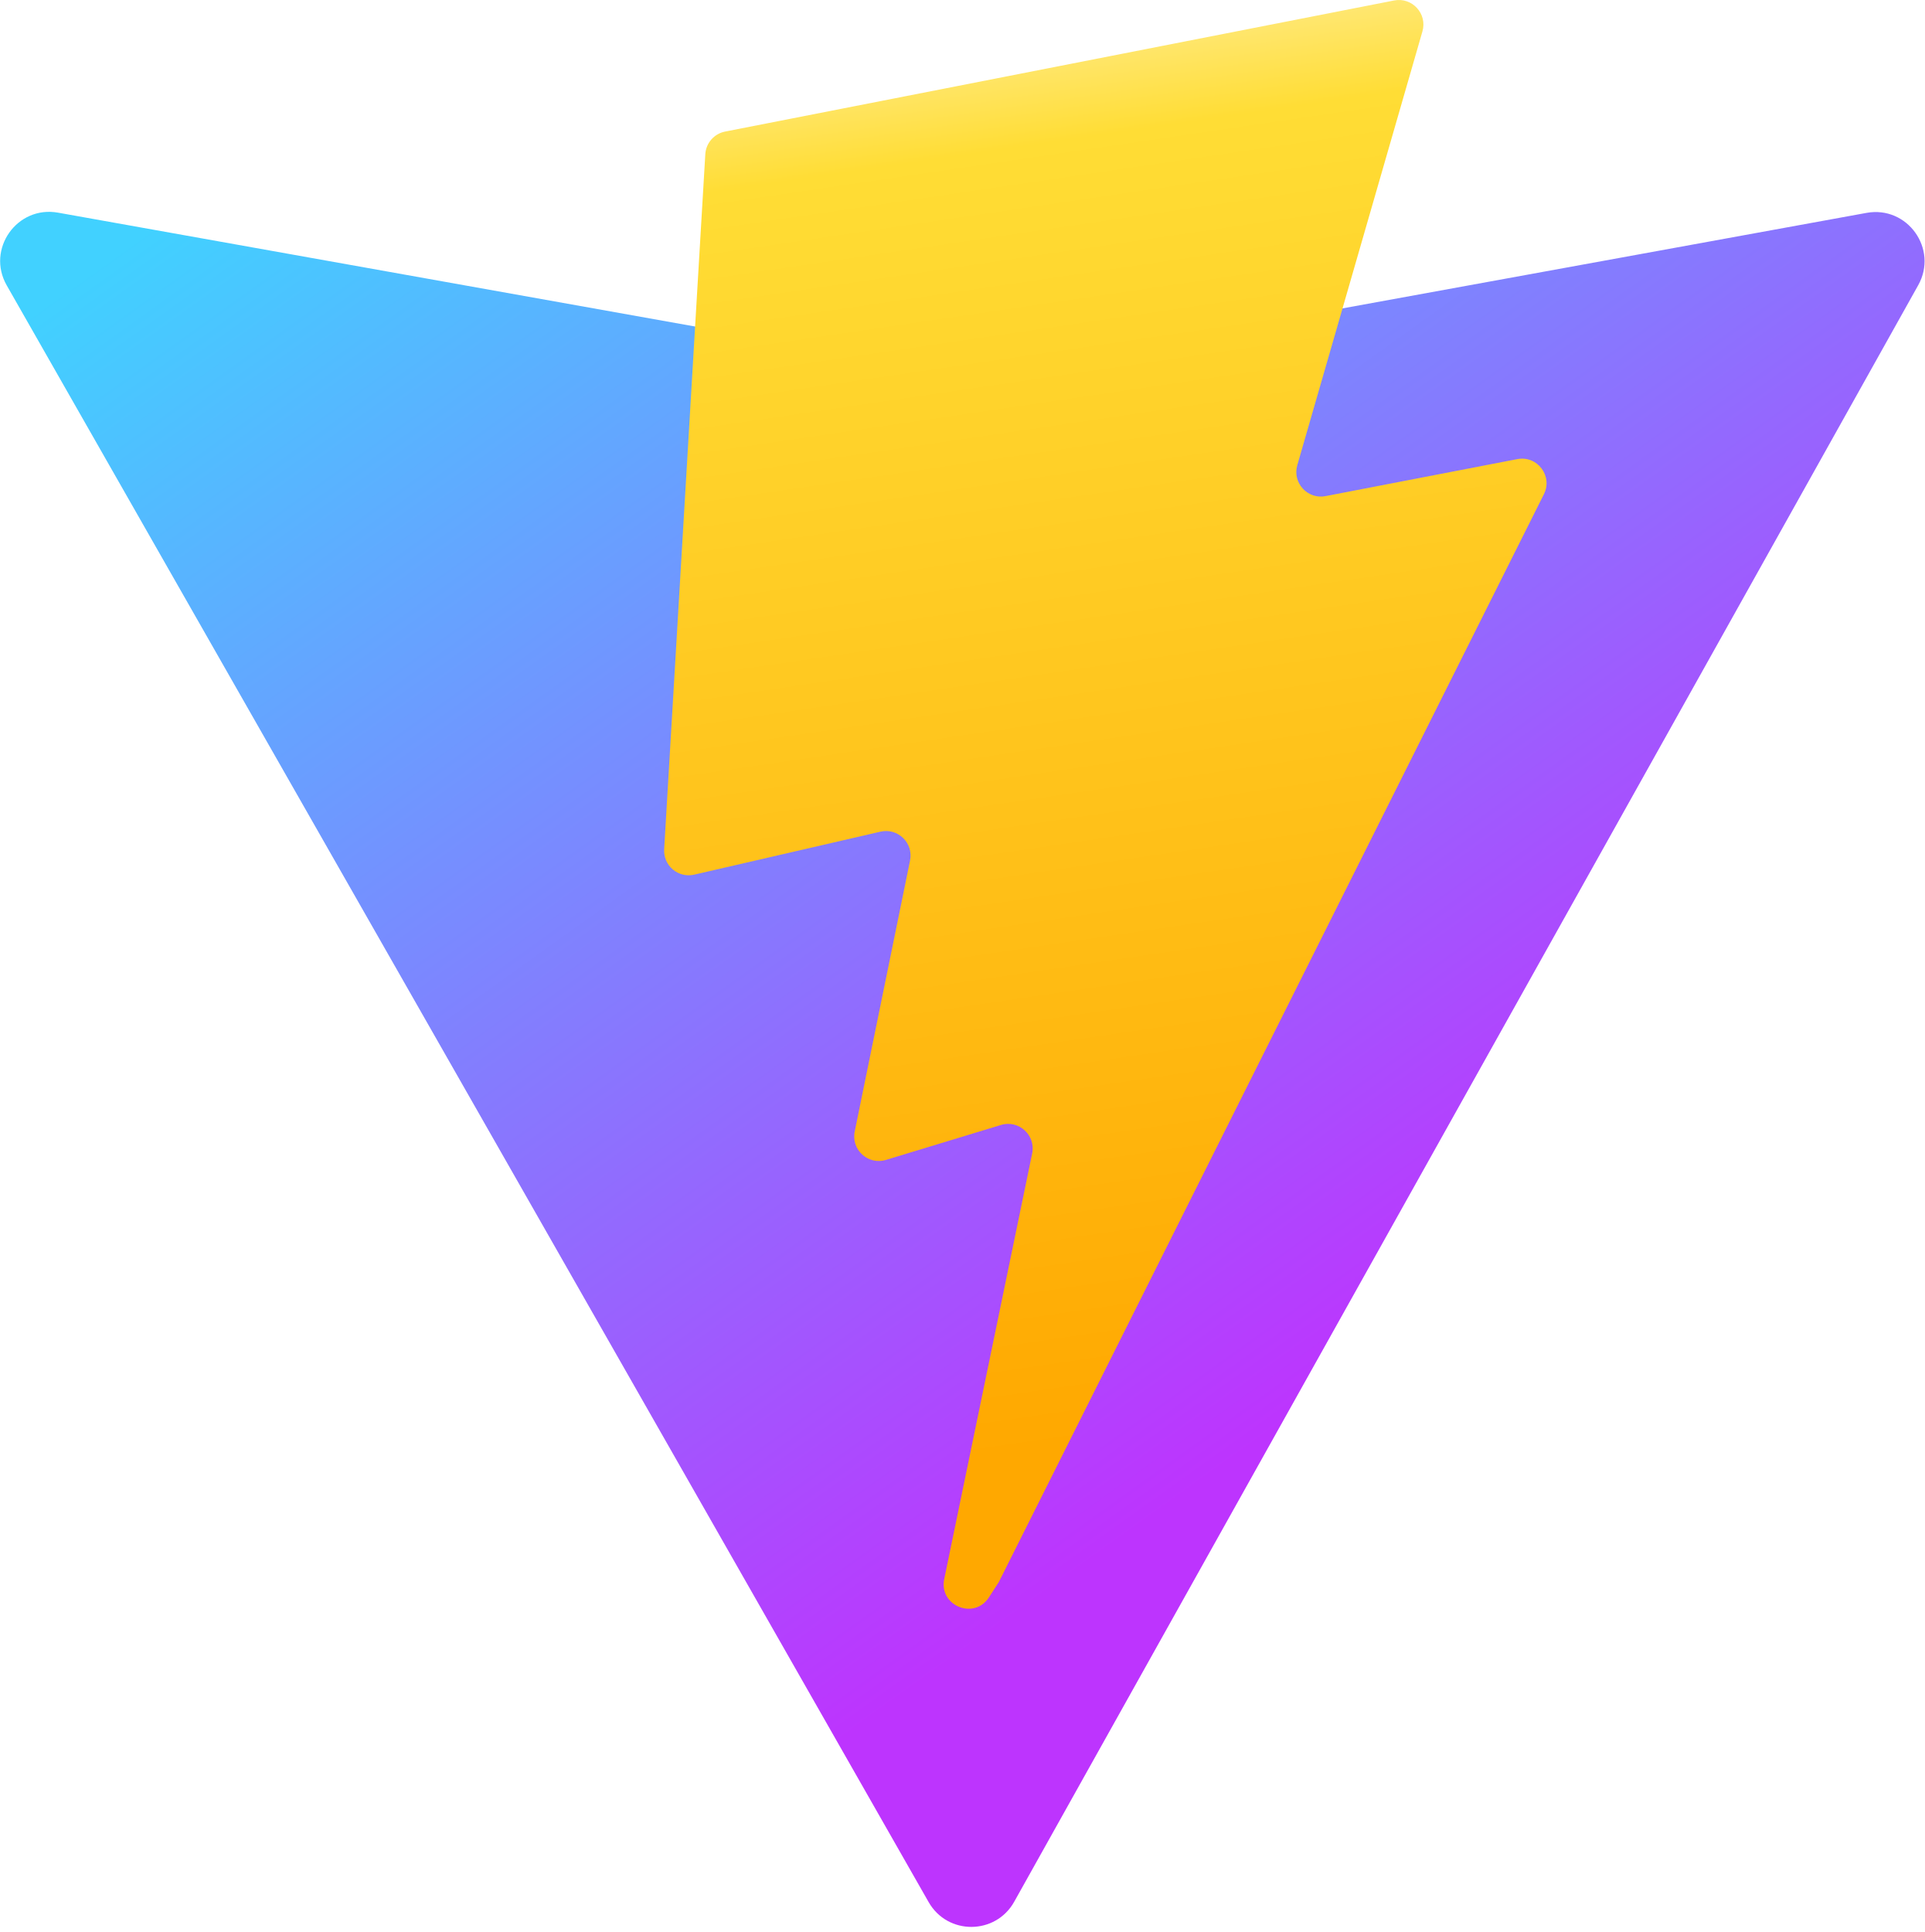
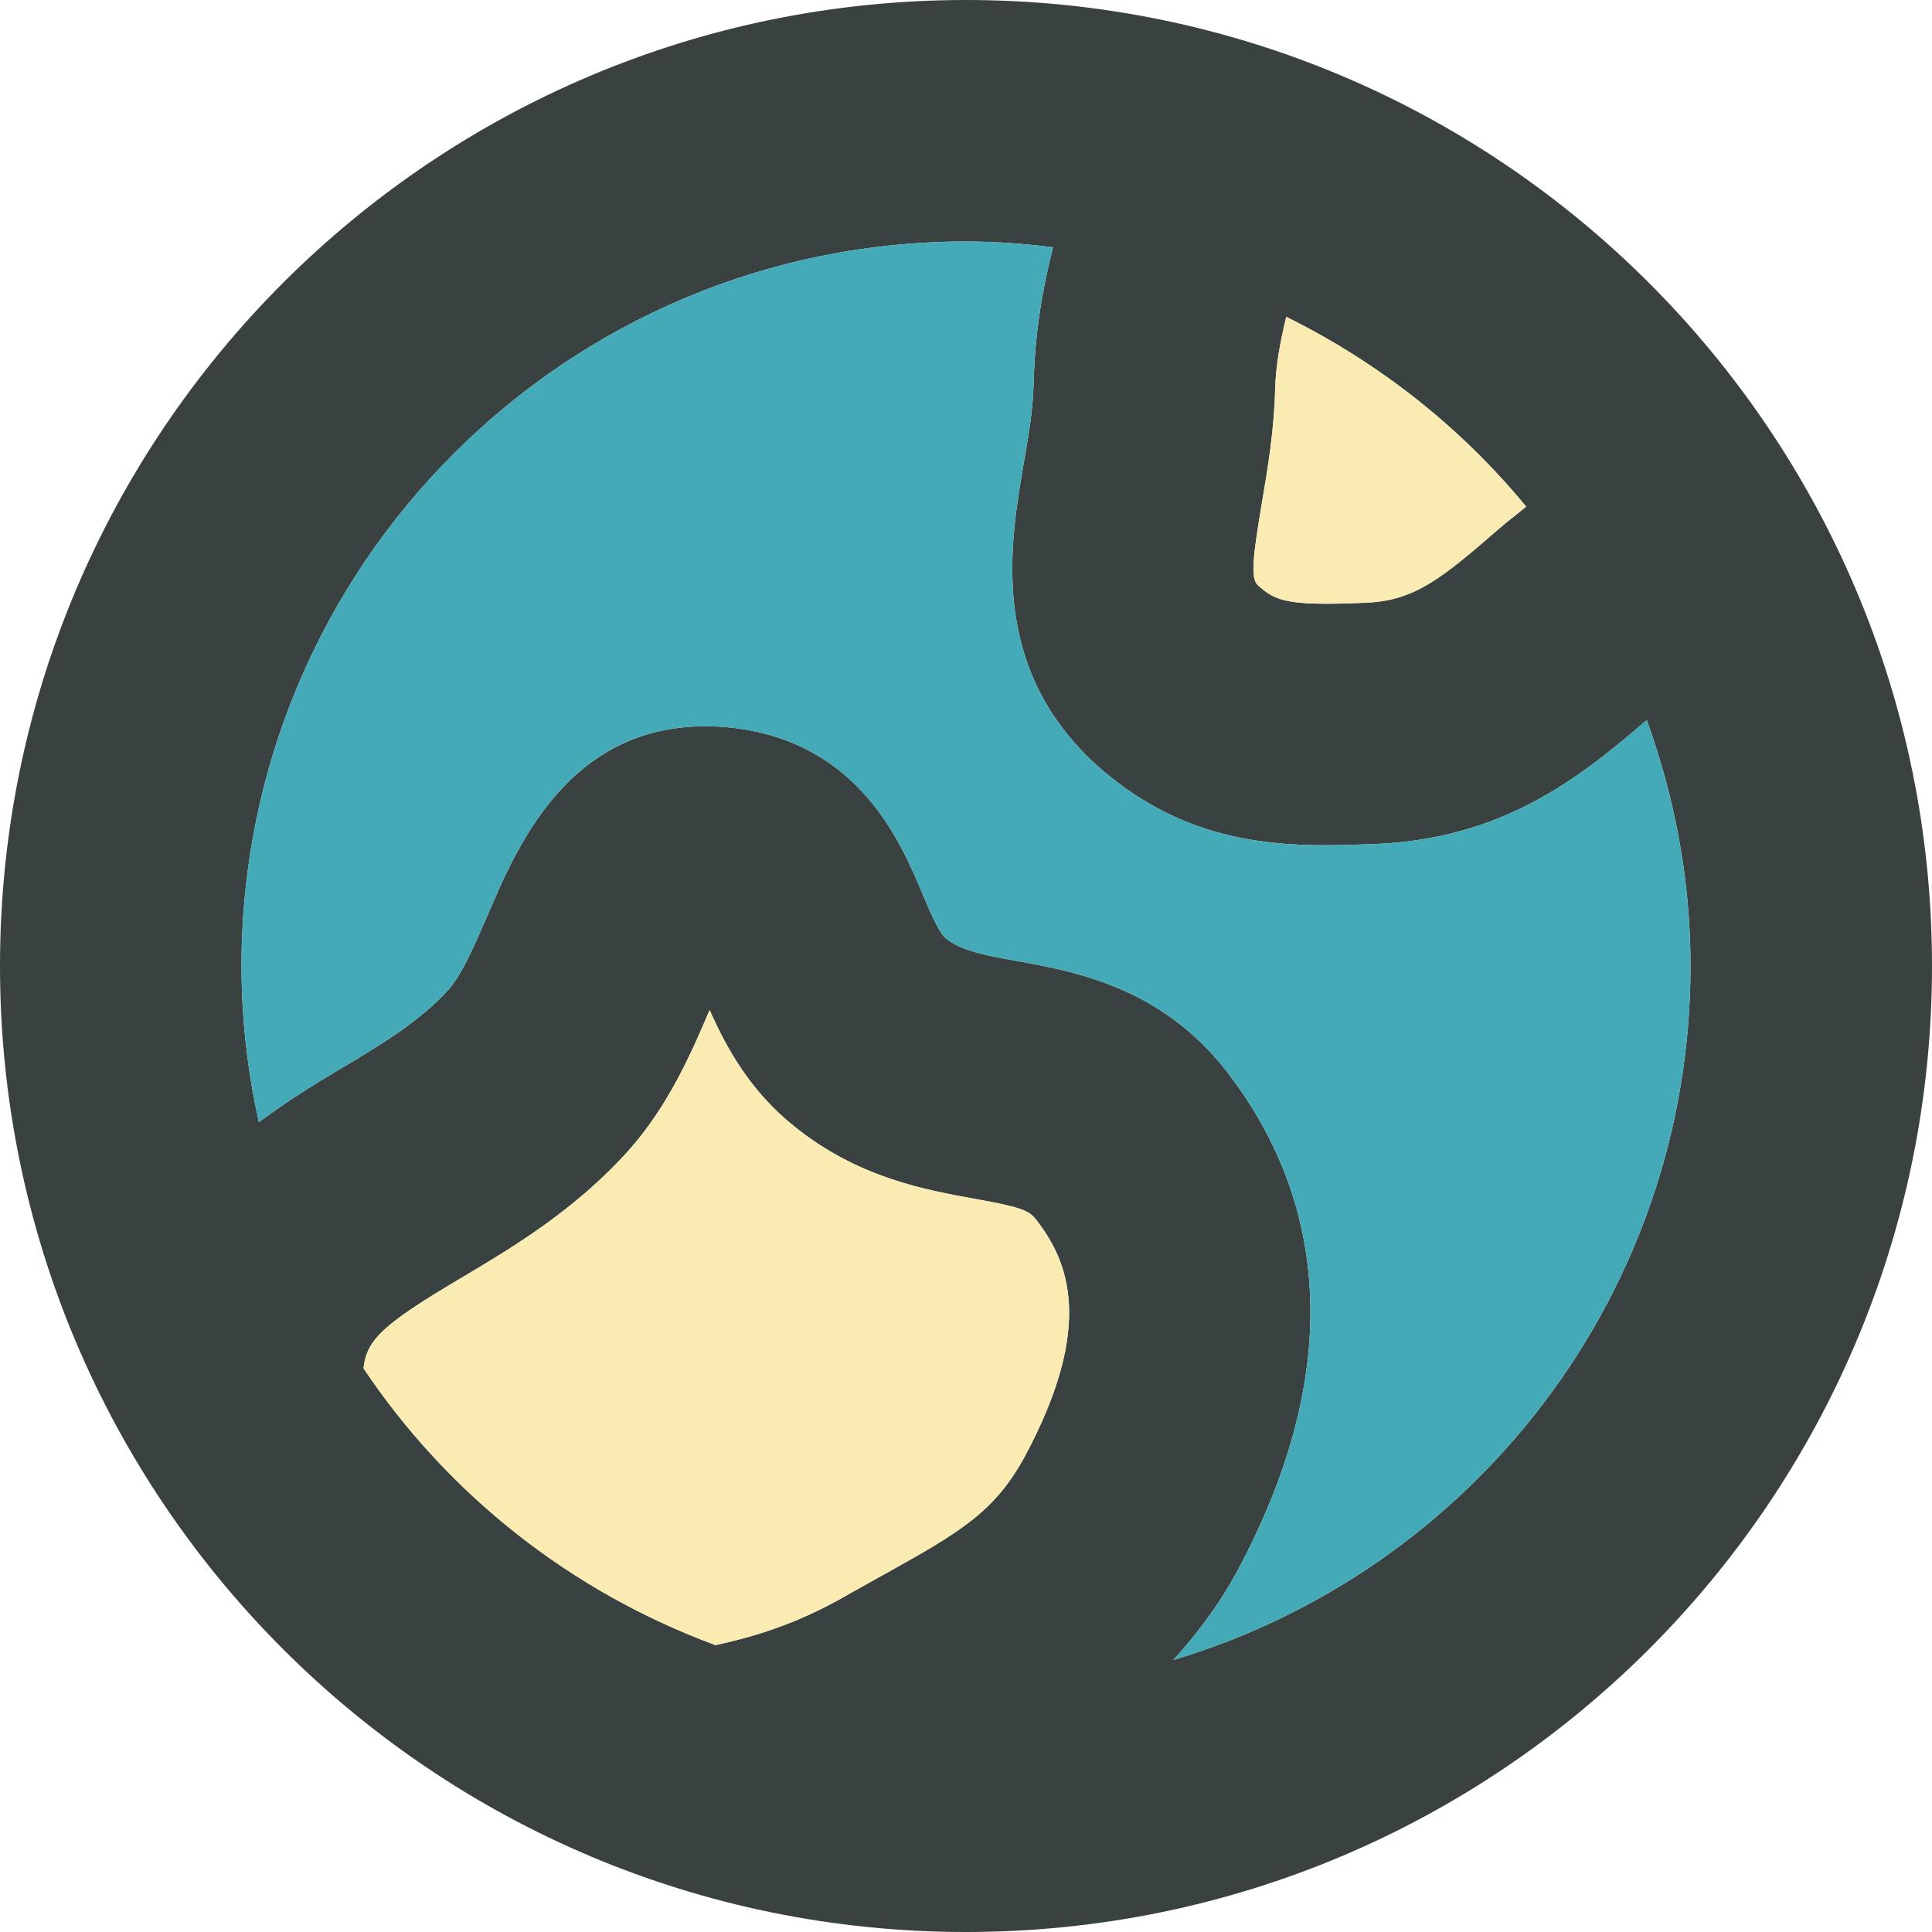
- <svg xmlns="http://www.w3.org/2000/svg" aria-hidden="true" role="img" class="iconify iconify--logos" width="31.88" height="32" preserveAspectRatio="xMidYMid meet" viewBox="0 0 256 257">
-   <defs>
-     <linearGradient id="IconifyId1813088fe1fbc01fb466" x1="-.828%" x2="57.636%" y1="7.652%" y2="78.411%">
-       <stop offset="0%" stop-color="#41D1FF" />
-       <stop offset="100%" stop-color="#BD34FE" />
-     </linearGradient>
-     <linearGradient id="IconifyId1813088fe1fbc01fb467" x1="43.376%" x2="50.316%" y1="2.242%" y2="89.03%">
-       <stop offset="0%" stop-color="#FFEA83" />
-       <stop offset="8.333%" stop-color="#FFDD35" />
-       <stop offset="100%" stop-color="#FFA800" />
-     </linearGradient>
-   </defs>
-   <path fill="url(#IconifyId1813088fe1fbc01fb466)" d="M255.153 37.938L134.897 252.976c-2.483 4.44-8.862 4.466-11.382.048L.875 37.958c-2.746-4.814 1.371-10.646 6.827-9.67l120.385 21.517a6.537 6.537 0 0 0 2.322-.004l117.867-21.483c5.438-.991 9.574 4.796 6.877 9.62Z" />
-   <path fill="url(#IconifyId1813088fe1fbc01fb467)" d="M185.432.063L96.44 17.501a3.268 3.268 0 0 0-2.634 3.014l-5.474 92.456a3.268 3.268 0 0 0 3.997 3.378l24.777-5.718c2.318-.535 4.413 1.507 3.936 3.838l-7.361 36.047c-.495 2.426 1.782 4.5 4.151 3.78l15.304-4.649c2.372-.72 4.652 1.36 4.15 3.788l-11.698 56.621c-.732 3.542 3.979 5.473 5.943 2.437l1.313-2.028l72.516-144.72c1.215-2.423-.88-5.186-3.54-4.672l-25.505 4.922c-2.396.462-4.435-1.77-3.759-4.114l16.646-57.705c.677-2.35-1.37-4.583-3.769-4.113Z" />
+ <svg xmlns="http://www.w3.org/2000/svg" version="1.0" id="Layer_1" width="800px" height="800px" viewBox="0 0 64 64" enable-background="new 0 0 64 64" xml:space="preserve">
+   <g>
+     <path fill="#394240" d="M32,0C14.328,0,0,14.328,0,32s14.328,32,32,32s32-14.328,32-32S49.672,0,32,0z M50.555,16.781   c-0.273,0.234-0.602,0.473-0.863,0.703c-1.98,1.723-2.852,2.422-4.48,2.484C44.762,19.984,44.336,20,43.93,20   c-1.43,0-1.789-0.191-2.242-0.594c-0.23-0.207-0.246-0.629,0.109-2.719c0.203-1.188,0.406-2.43,0.441-3.73   c0.02-0.887,0.184-1.676,0.371-2.461C45.684,12.016,48.398,14.156,50.555,16.781z M33.938,48.266   c-0.996,1.809-2.086,2.465-4.676,3.902l-1.188,0.664c-1.535,0.891-2.914,1.348-4.371,1.664c-4.789-1.766-8.867-4.992-11.66-9.168   c0.098-0.945,0.648-1.461,3.199-2.973c1.684-1,3.777-2.242,5.555-4.215c1.348-1.504,2.102-3.258,2.707-4.668   c0,0,0-0.008,0.004-0.012c0.551,1.238,1.348,2.707,2.848,3.887c2.09,1.672,4.305,2.07,5.922,2.363   c1.449,0.258,1.793,0.375,2.023,0.664C35.375,41.738,36.301,43.871,33.938,48.266z M38.867,54.988   c0.738-0.809,1.449-1.723,2.094-2.898c4.281-7.945,2.156-13.449-0.387-16.676c-2.16-2.727-5-3.238-6.879-3.578   c-1.172-0.211-1.859-0.352-2.371-0.758c-0.219-0.172-0.539-0.93-0.77-1.48c-0.723-1.715-2.07-4.91-6.117-5.469   c-5.406-0.691-7.285,3.859-8.285,6.188c-0.414,0.961-0.844,1.961-1.305,2.477c-0.957,1.059-2.285,1.848-3.691,2.684   c-0.816,0.484-1.707,1.047-2.582,1.695C8.207,35.504,8,33.777,8,32C8,18.746,18.746,8,32,8c0.977,0,1.938,0.074,2.883,0.191   c-0.348,1.359-0.605,2.855-0.645,4.562c-0.023,0.895-0.184,1.758-0.324,2.582c-0.461,2.695-1.16,6.766,2.422,10.02   C38.953,27.684,41.645,28,43.93,28c0.5,0,1.023-0.02,1.574-0.039c4.277-0.16,6.828-2.195,9.047-4.109   C55.473,26.398,56,29.133,56,32C56,42.867,48.773,52.035,38.867,54.988z" />
+     <g>
+       <path fill="#F9EBB2" d="M42.609,10.496c-0.188,0.785-0.352,1.574-0.371,2.461c-0.035,1.301-0.238,2.543-0.441,3.73    c-0.355,2.09-0.34,2.512-0.109,2.719C42.141,19.809,42.5,20,43.93,20c0.406,0,0.832-0.016,1.281-0.031    c1.629-0.062,2.5-0.762,4.48-2.484c0.262-0.23,0.59-0.469,0.863-0.703C48.398,14.156,45.684,12.016,42.609,10.496z" />
+       <path fill="#F9EBB2" d="M32.277,39.711c-1.617-0.293-3.832-0.691-5.922-2.363c-1.5-1.18-2.297-2.648-2.848-3.887    c-0.004,0.004-0.004,0.008-0.004,0.008c-0.605,1.414-1.359,3.168-2.707,4.672c-1.777,1.973-3.871,3.215-5.555,4.215    c-2.551,1.512-3.102,2.027-3.199,2.973c2.793,4.176,6.871,7.402,11.66,9.168c1.457-0.316,2.836-0.773,4.371-1.664l1.188-0.664    c2.59-1.438,3.68-2.094,4.676-3.902c2.363-4.395,1.438-6.527,0.363-7.891C34.07,40.086,33.727,39.969,32.277,39.711z" />
+     </g>
+     <path fill="#45AAB8" d="M38.867,54.988c0.738-0.809,1.449-1.723,2.094-2.898c4.281-7.945,2.156-13.449-0.387-16.676   c-2.16-2.727-5-3.238-6.879-3.578c-1.172-0.211-1.859-0.352-2.371-0.758c-0.219-0.172-0.539-0.93-0.77-1.48   c-0.723-1.715-2.07-4.91-6.117-5.469c-5.406-0.691-7.285,3.859-8.285,6.188c-0.414,0.961-0.844,1.961-1.305,2.477   c-0.957,1.059-2.285,1.848-3.691,2.684c-0.816,0.484-1.707,1.047-2.582,1.695C8.207,35.504,8,33.777,8,32C8,18.746,18.746,8,32,8   c0.977,0,1.938,0.074,2.883,0.191c-0.348,1.359-0.605,2.855-0.645,4.562c-0.023,0.895-0.184,1.758-0.324,2.582   c-0.461,2.695-1.16,6.766,2.422,10.02C38.953,27.684,41.645,28,43.93,28c0.5,0,1.023-0.02,1.574-0.039   c4.277-0.16,6.828-2.195,9.047-4.109C55.473,26.398,56,29.133,56,32C56,42.867,48.773,52.035,38.867,54.988z" />
+   </g>
</svg>
